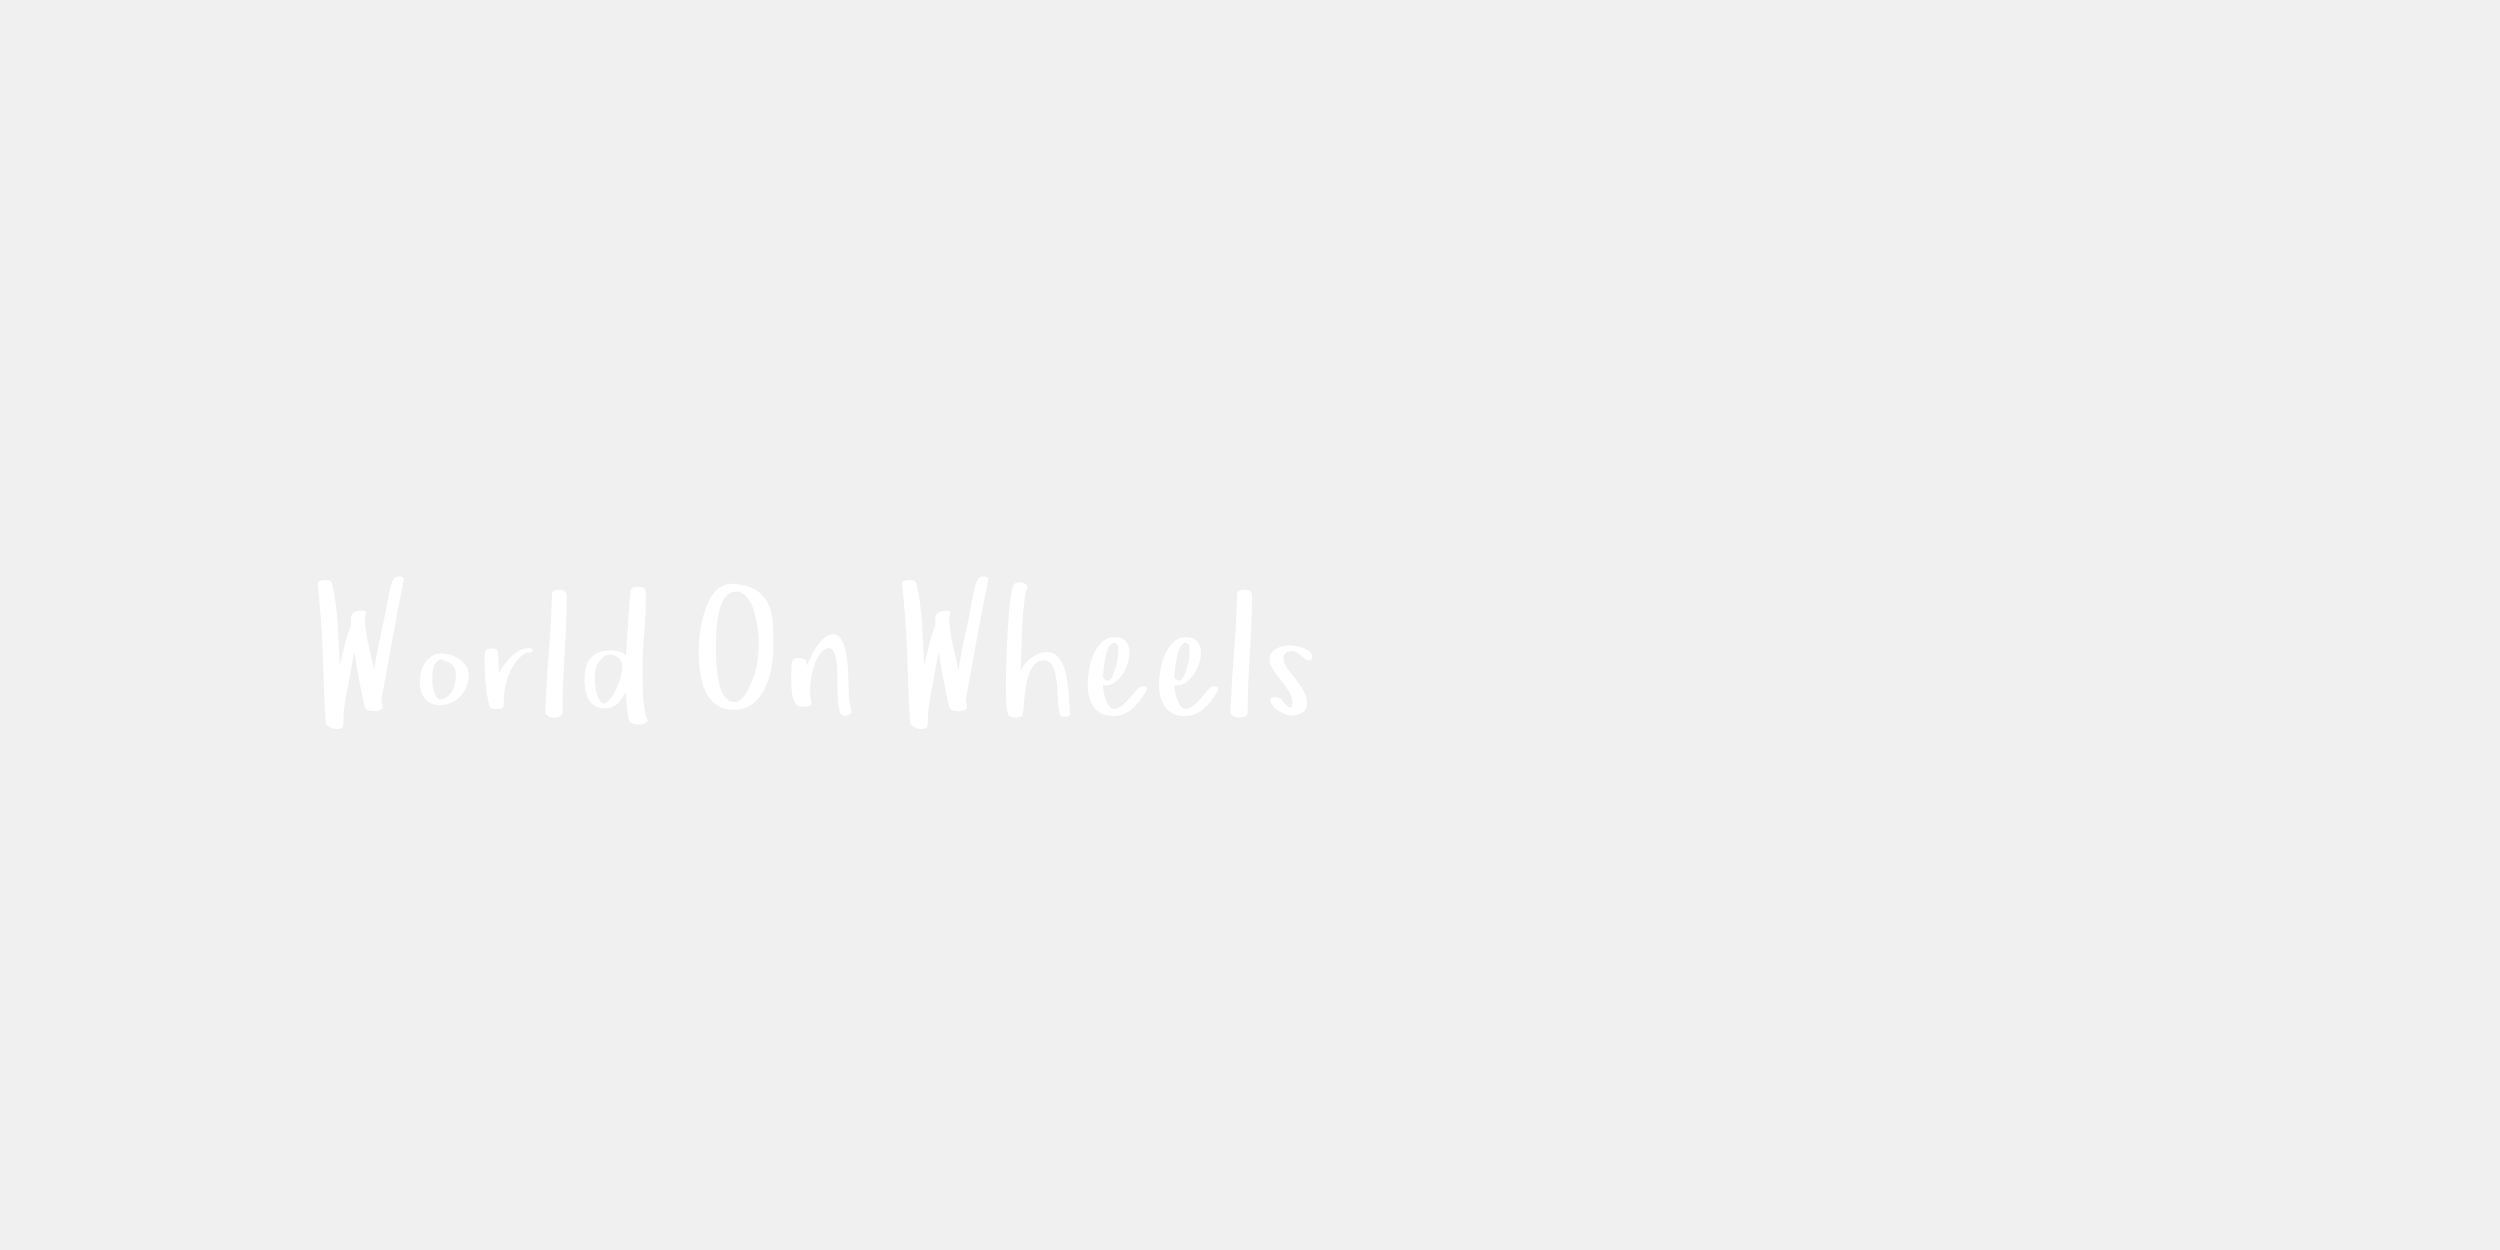
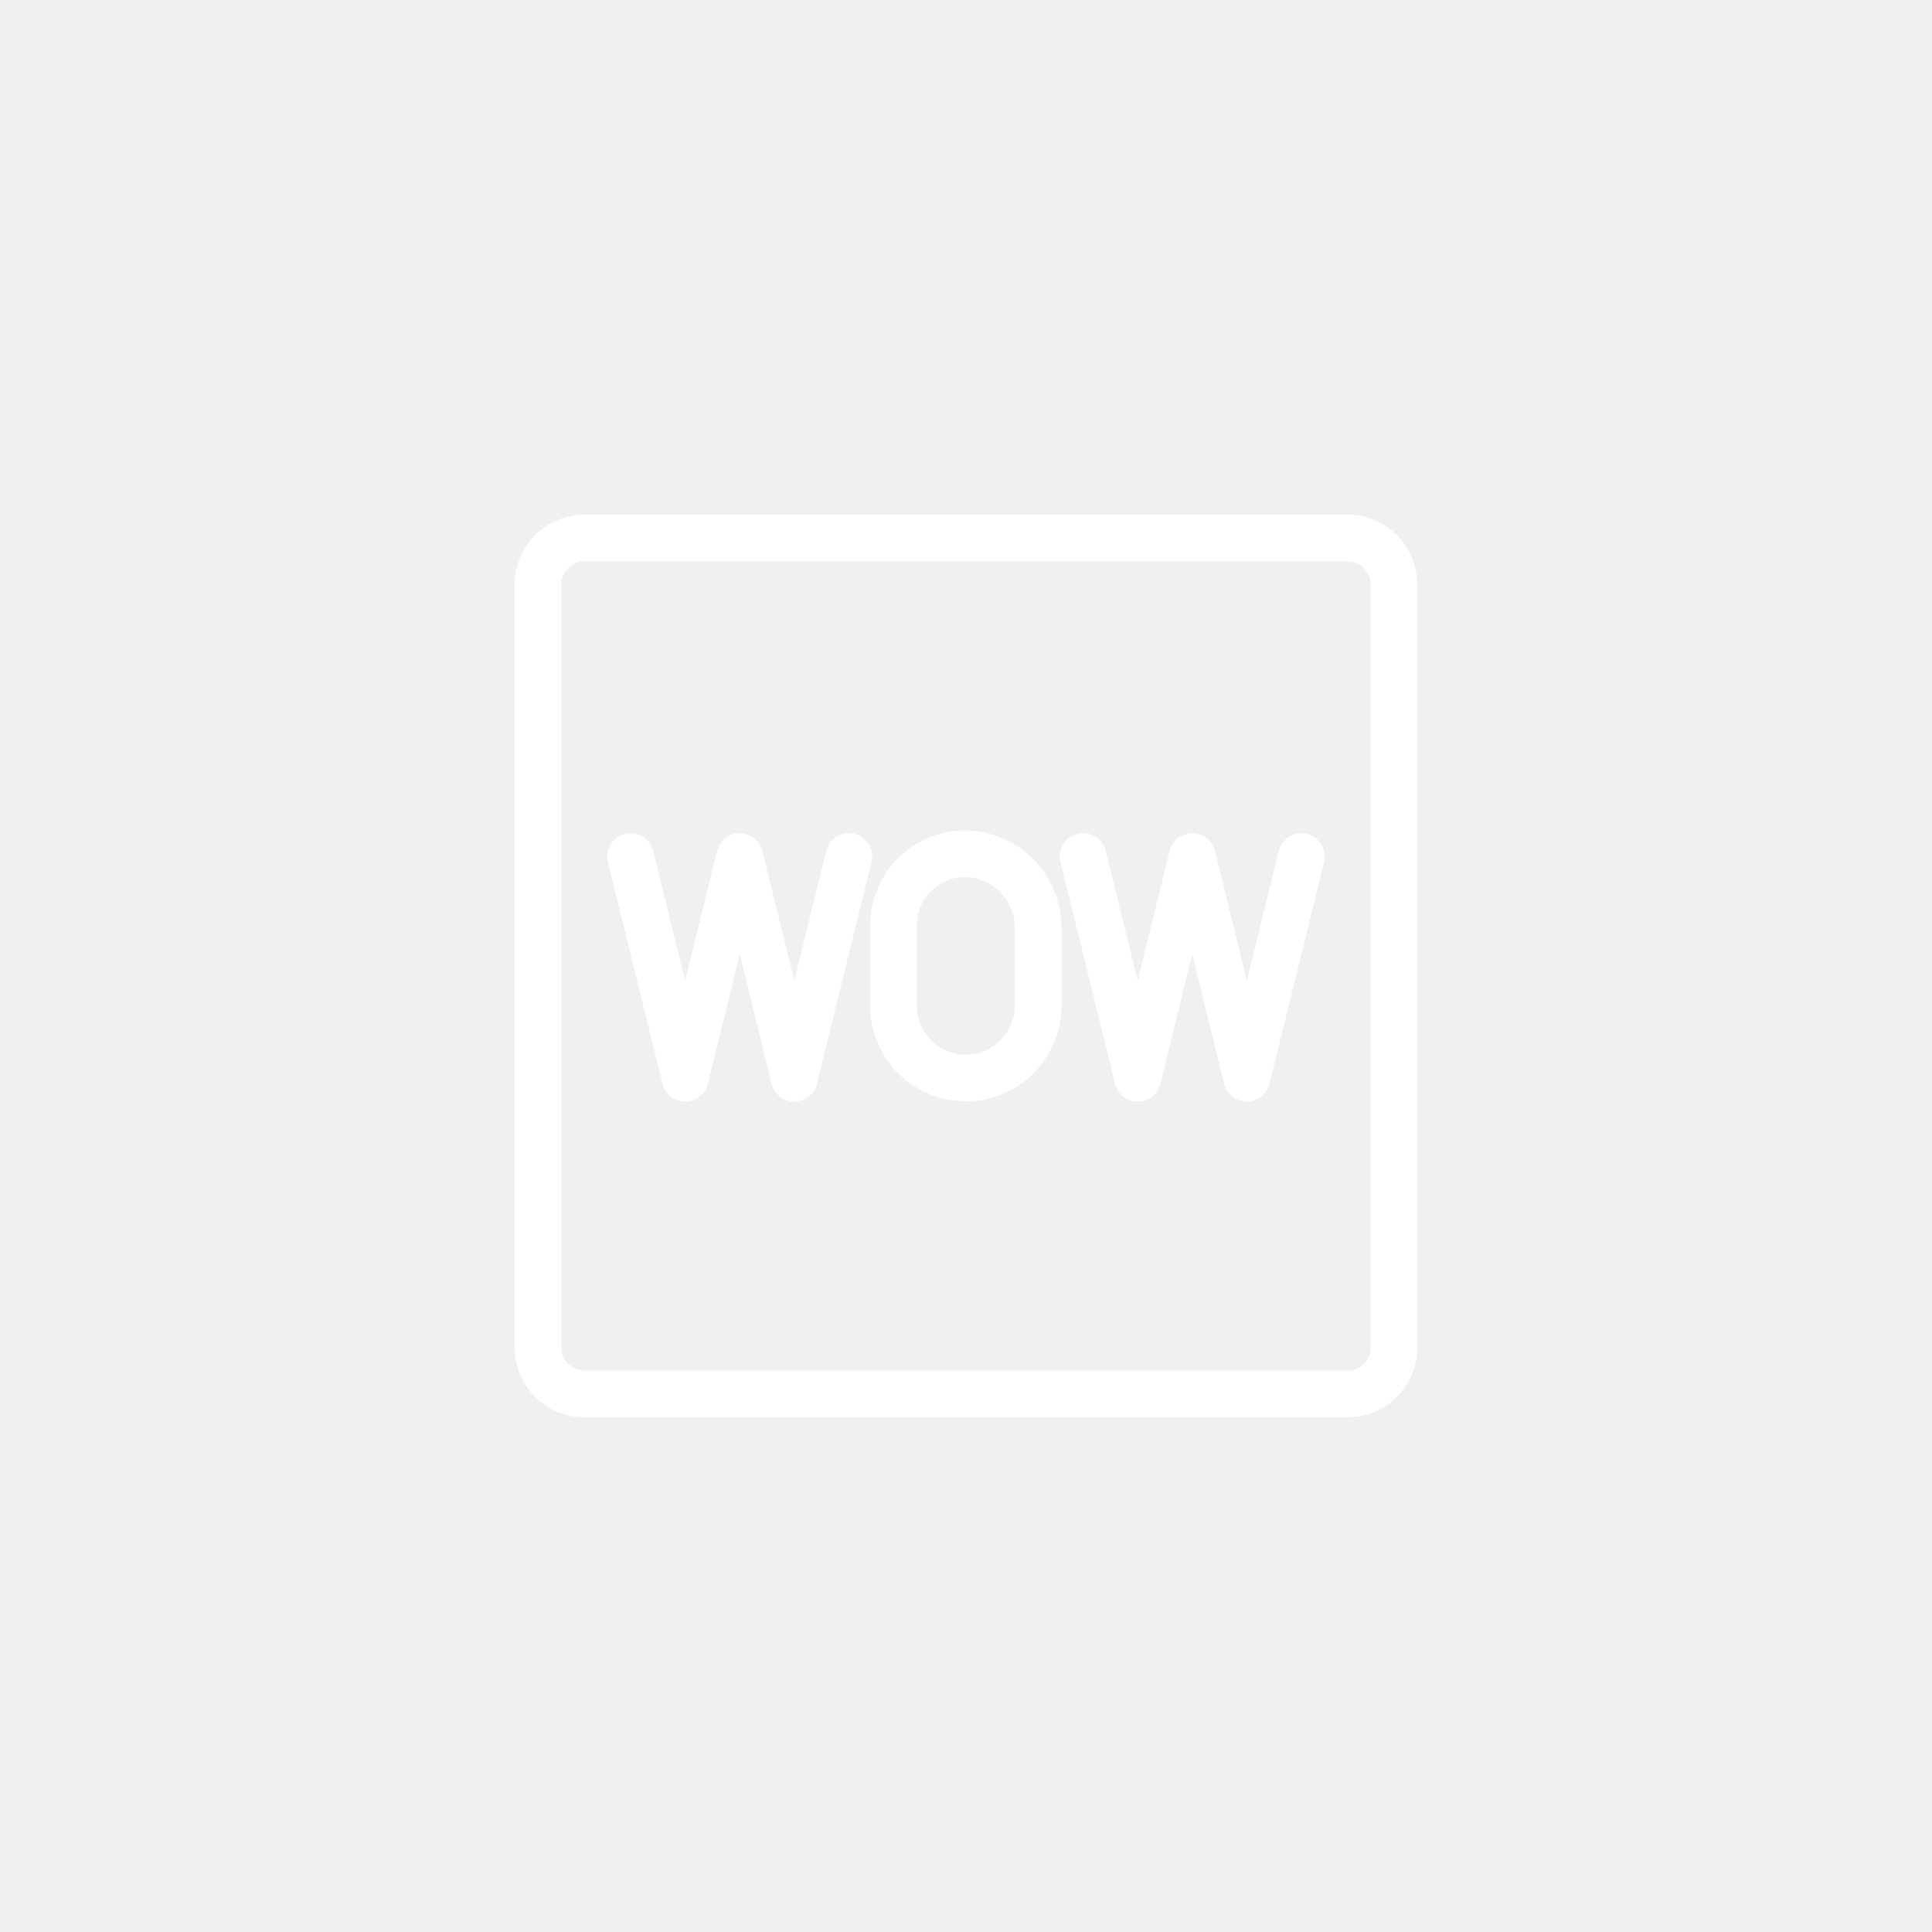
- <svg xmlns="http://www.w3.org/2000/svg" version="1.1" width="400px" height="200px" style="border: dashed 2px #aaa">
-   <path fill="#ffffff" d="M50.834,93.314q0-0.273,0.424-0.39t0.697-0.116q0.314,0,0.69,0.082t0.458,0.424q0.396,1.6,0.608,3.261t0.321,3.343t0.178,3.343t0.15,3.288q0.369-1.627,0.759-3.233t1.019-3.206l0-1.094q0-0.697,0.485-1.005t1.306-0.308q0.082,0,0.376,0.041t0.294,0.273q-0.055,0.164-0.13,0.314t-0.075,0.328q0,2.078,0.492,4.259t0.971,4.245q0.273-1.764,0.629-3.514t0.738-3.486q0.506-2.324,0.772-3.862t0.506-2.434t0.52-1.271t0.786-0.376q0.314-0.027,0.588,0.109t0.219,0.451q-0.984,4.758-1.839,9.543t-1.743,9.57q0,0.273,0.096,0.643t0.096,0.656q0,0.164-0.15,0.273t-0.362,0.185t-0.465,0.103t-0.444,0.027q-0.424,0-0.889-0.13t-0.602-0.745q-0.479-2.133-0.882-4.286t-0.745-4.341q-0.109,0.506-0.205,1.025t-0.178,1.053q-0.396,2.324-0.875,4.648t-0.479,4.703q0,0.588-0.246,0.759t-0.834,0.171q-0.451,0-0.766-0.15q-0.246-0.137-0.465-0.246q-0.191-0.109-0.349-0.253t-0.157-0.28q-0.219-2.967-0.308-5.893t-0.198-5.893q-0.109-2.666-0.321-5.325t-0.472-5.284z M67.167,109.16q0-0.779,0.198-1.606t0.629-1.49t1.087-1.08t1.586-0.417q0.697,0,1.47,0.239t1.415,0.684t1.046,1.087t0.403,1.436q0,0.957-0.349,1.818t-0.978,1.538t-1.47,1.066t-1.825,0.39q-0.807,0-1.408-0.294t-1.005-0.786t-0.602-1.162t-0.198-1.422z M69.177,109.133q0,0.246,0.075,0.725t0.226,0.937t0.39,0.793t0.581,0.308q0.725-0.082,1.196-0.472t0.766-0.95t0.41-1.217t0.116-1.244q0-0.752-0.294-1.258t-0.964-0.82q0,0.027,0.027,0.027t0.027-0.027l-0.342-0.082q-0.137-0.055-0.335-0.123t-0.39-0.301q-0.533,0.191-0.827,0.492t-0.444,0.731t-0.185,1.032t-0.034,1.449z M77.526,105.072q0-0.561,0.198-0.943t0.841-0.383q0.246,0,0.615,0.075t0.424,0.376q0.137,0.807,0.15,1.75t0.096,1.777q0.314-0.615,0.807-1.326t1.121-1.312t1.367-0.998t1.504-0.396q0.055,0,0.205,0.041t0.28,0.116t0.157,0.171t-0.15,0.178q-0.055,0.164-0.232,0.198t-0.314,0.034q-0.082,0-0.26-0.068q-1.012,0.533-1.723,1.449t-1.162,2.03t-0.656,2.352t-0.205,2.413q0,0.588-0.267,0.711t-0.854,0.123q-0.314,0-0.663-0.068t-0.485-0.438q-0.246-0.779-0.403-1.791t-0.239-2.085t-0.116-2.112t-0.034-1.873z M87.242,113.754q0-0.396,0.034-0.834t0.062-0.82l0.082-2.051q0.137-2.461,0.335-4.84t0.335-4.812q0.082-1.34,0.123-2.632t0.123-2.632q-0.055-0.109-0.055-0.15q0-0.191,0.144-0.301t0.335-0.185t0.403-0.103t0.321-0.027l0.314,0q0.424,0.055,0.615,0.267t0.246,0.506t0.027,0.629t-0.027,0.622q0,1.982-0.096,4.04t-0.219,4.129t-0.226,4.143t-0.103,4.095l0,0.957q0,0.643-0.362,0.848t-1.005,0.205q-0.561,0-0.984-0.246t-0.424-0.807z M93.513,108.736q0-1.066,0.226-1.935t0.718-1.47t1.292-0.937t1.948-0.335q0.643,0,1.312,0.171t1.148,0.636q0-0.273,0.055-1.128t0.137-1.989t0.171-2.379t0.157-2.311t0.123-1.791t0.082-0.82q0.137-0.396,0.506-0.472t0.697-0.075q0.861,0,1.06,0.273t0.198,1.094q0,2.994-0.267,5.961t-0.267,5.961q0,1.928,0.075,3.876t0.54,3.835l0.15,0.137l0.082,0.246l-0.205,0.314q-0.52,0.328-1.203,0.328l-0.055,0q-0.697,0-1.285-0.328q-0.219-0.137-0.362-0.813t-0.226-1.49t-0.123-1.565t-0.068-1.066q-0.479,1.094-1.306,1.88t-2.085,0.786q-0.984,0-1.613-0.424t-0.978-1.08t-0.492-1.47t-0.144-1.62z M95.168,108.818q0,0.314,0.075,0.93t0.239,1.23t0.458,1.094t0.772,0.479q0.643-0.314,1.162-1.046t0.896-1.613t0.588-1.764t0.212-1.524q0-0.807-0.588-1.34t-1.408-0.533q-0.246,0-0.499,0.096t-0.472,0.219q-0.506,0.479-0.786,0.868t-0.424,0.807t-0.185,0.923t-0.041,1.176z M111.783,104.334q0-0.807,0.089-1.955t0.328-2.393t0.643-2.475t1.032-2.174t1.504-1.49q0.725-0.451,1.668-0.451q0.191,0,0.396,0.027q2.379,0.219,3.657,1.087t1.866,2.201t0.684,3.035t0.096,3.589q0,1.518-0.28,3.302t-0.991,3.329t-1.962,2.577t-3.179,1.032q-1.176,0-2.058-0.431t-1.497-1.148t-1.012-1.668t-0.602-1.969t-0.294-2.058t-0.089-1.969z M114.559,103.719q0,0.588,0.014,1.442t0.116,1.798t0.267,1.88t0.485,1.702t0.813,1.258t1.189,0.52l0.068,0q0.629,0,1.121-0.479q0.52-0.506,0.923-1.217t0.697-1.497t0.526-1.347l-0.055,0.123q0.396-1.258,0.533-2.577t0.137-2.604q0-0.615-0.082-1.483t-0.267-1.812t-0.479-1.866t-0.745-1.606t-1.053-1.039q-0.438-0.26-0.971-0.273q-0.205,0-0.41,0.041q-0.697,0.137-1.189,0.684t-0.8,1.347t-0.472,1.75t-0.253,1.914t-0.103,1.846t-0.014,1.497z M120.725,107.93l0-0.027l0,0.027z M126.586,108.969l0-0.396q0-0.492,0.027-0.93q0.027-0.615,0.027-1.012q0-0.219,0.027-0.499t0.137-0.444q0.137-0.137,0.321-0.28t0.403-0.144q0.697,0,1.094,0.157t0.424,0.649l0.055,0.424q0.246-0.588,0.656-1.456t0.95-1.654t1.217-1.34t1.429-0.554q0.697,0,1.148,0.656t0.718,1.675t0.376,2.27t0.15,2.454t0.055,2.194t0.096,1.497q0.055,0.424,0.185,0.896t0.13,0.868q0,0.109-0.157,0.212t-0.335,0.171t-0.362,0.109t-0.267,0.041q-0.533,0-0.759-0.8t-0.28-2.003t-0.055-2.604t-0.096-2.604t-0.39-2.003t-0.937-0.827q-0.588,0-1.217,0.759t-1.08,2.017q-0.438,1.258-0.602,2.857q-0.055,0.506-0.055,1.012q0,1.107,0.232,2.215q0.027,0.191-0.157,0.287t-0.458,0.15t-0.554,0.068t-0.431,0.014q-0.533,0-0.854-0.376t-0.499-0.964t-0.239-1.319t-0.075-1.442z M144.336,93.314q0-0.273,0.424-0.39t0.697-0.116q0.314,0,0.69,0.082t0.458,0.424q0.396,1.6,0.608,3.261t0.321,3.343t0.178,3.343t0.15,3.288q0.369-1.627,0.759-3.233t1.019-3.206l0-1.094q0-0.697,0.485-1.005t1.306-0.308q0.082,0,0.376,0.041t0.294,0.273q-0.055,0.164-0.13,0.314t-0.075,0.328q0,2.078,0.492,4.259t0.971,4.245q0.273-1.764,0.629-3.514t0.738-3.486q0.506-2.324,0.772-3.862t0.506-2.434t0.52-1.271t0.786-0.376q0.314-0.027,0.588,0.109t0.219,0.451q-0.984,4.758-1.839,9.543t-1.743,9.57q0,0.273,0.096,0.643t0.096,0.656q0,0.164-0.15,0.273t-0.362,0.185t-0.465,0.103t-0.444,0.027q-0.424,0-0.889-0.13t-0.602-0.745q-0.479-2.133-0.882-4.286t-0.745-4.341q-0.109,0.506-0.205,1.025t-0.178,1.053q-0.396,2.324-0.875,4.648t-0.479,4.703q0,0.588-0.246,0.759t-0.834,0.171q-0.451,0-0.766-0.15q-0.246-0.137-0.465-0.246q-0.191-0.109-0.349-0.253t-0.157-0.28q-0.219-2.967-0.308-5.893t-0.198-5.893q-0.109-2.666-0.321-5.325t-0.472-5.284z M160.943,110.391l0-1.285q0-0.697,0.034-1.976t0.089-2.803t0.15-3.179t0.219-3.124t0.294-2.632t0.39-1.723q0.137-0.314,0.451-0.396t0.615-0.082q0.479,0,0.841,0.212t0.362,0.772l-0.246,0.273q-0.479,3.158-0.615,6.344t-0.191,6.371q0.342-0.533,0.772-1.046t0.957-0.909t1.135-0.636t1.333-0.239q0.93,0,1.538,0.561t1.005,1.456t0.588,2.003t0.294,2.215t0.144,2.099t0.123,1.647q-0.26,0.355-0.766,0.355l-0.041,0q-0.219,0-0.479-0.055t-0.342-0.273l0.027,0.027q-0.191-0.424-0.26-1.224t-0.109-1.764t-0.144-1.976t-0.308-1.832t-0.602-1.354t-1.066-0.561l-0.082,0q-0.807,0-1.354,0.492q-0.574,0.52-0.93,1.367t-0.547,1.887t-0.294,2.003t-0.157,1.75t-0.137,1.155q-0.082,0.314-0.485,0.417t-0.69,0.103q-0.67,0-1.094-0.383q-0.314-0.752-0.369-1.873t-0.055-2.188z M174.023,109.461q0-0.957,0.212-2.256t0.718-2.461t1.333-1.976t2.085-0.813q1.176,0,1.764,0.677t0.588,1.825q0,0.752-0.28,1.647t-0.8,1.695t-1.23,1.333t-1.586,0.533l-0.355-0.027q0,0.369,0.109,0.991t0.321,1.237t0.547,1.08t0.813,0.465q0.697,0,1.34-0.561t1.217-1.244t1.066-1.244t0.902-0.561q0.219,0,0.451,0.068t0.26,0.383q0,0.191-0.103,0.314t-0.185,0.273q-0.424,0.725-0.923,1.381t-1.128,1.189t-1.374,0.841t-1.647,0.308q-1.176,0-1.955-0.417t-1.258-1.121t-0.69-1.627t-0.212-1.935z M176.47,108.422l0.383,0.342q0.273,0.246,0.547,0.109t0.492-0.499t0.403-0.896t0.328-1.094t0.212-1.094t0.068-0.889l0-0.465t-0.041-0.492t-0.144-0.39t-0.321-0.198q-0.068-0.014-0.123-0.014q-0.465,0-0.793,0.588q-0.355,0.656-0.574,1.593t-0.314,1.921t-0.123,1.477z M185.448,109.461q0-0.957,0.212-2.256t0.718-2.461t1.333-1.976t2.085-0.813q1.176,0,1.764,0.677t0.588,1.825q0,0.752-0.28,1.647t-0.8,1.695t-1.23,1.333t-1.586,0.533l-0.355-0.027q0,0.369,0.109,0.991t0.321,1.237t0.547,1.08t0.813,0.465q0.697,0,1.34-0.561t1.217-1.244t1.066-1.244t0.902-0.561q0.219,0,0.451,0.068t0.26,0.383q0,0.191-0.103,0.314t-0.185,0.273q-0.424,0.725-0.923,1.381t-1.128,1.189t-1.374,0.841t-1.647,0.308q-1.176,0-1.955-0.417t-1.258-1.121t-0.69-1.627t-0.212-1.935z M187.895,108.422l0.383,0.342q0.273,0.246,0.547,0.109t0.492-0.499t0.403-0.896t0.328-1.094t0.212-1.094t0.068-0.889l0-0.465t-0.041-0.492t-0.144-0.39t-0.321-0.198q-0.068-0.014-0.123-0.014q-0.465,0-0.793,0.588q-0.355,0.656-0.574,1.593t-0.314,1.921t-0.123,1.477z M196.873,113.754q0-0.396,0.034-0.834t0.062-0.82l0.082-2.051q0.137-2.461,0.335-4.84t0.335-4.812q0.082-1.34,0.123-2.632t0.123-2.632q-0.055-0.109-0.055-0.15q0-0.191,0.144-0.301t0.335-0.185t0.403-0.103t0.321-0.027l0.314,0q0.424,0.055,0.615,0.267t0.246,0.506t0.027,0.629t-0.027,0.622q0,1.982-0.096,4.04t-0.219,4.129t-0.226,4.143t-0.103,4.095l0,0.957q0,0.643-0.362,0.848t-1.005,0.205q-0.561,0-0.984-0.246t-0.424-0.807z M203.144,105.373q0-0.561,0.328-0.964t0.8-0.656t1.032-0.376t1.039-0.123q0.369,0,0.984,0.109t1.203,0.328t1.019,0.574t0.431,0.834q0,0.219-0.164,0.39t-0.342,0.171q-0.369,0-0.67-0.239t-0.622-0.506t-0.704-0.506t-0.861-0.239t-0.868,0.308t-0.39,0.813q0,0.834,0.588,1.634t1.292,1.682t1.292,1.853t0.588,2.146q0,0.506-0.212,0.854t-0.561,0.567t-0.786,0.335t-0.848,0.116q-0.451,0-1.053-0.212t-1.135-0.561t-0.896-0.813t-0.362-0.971q0-0.246,0.349-0.314t0.513-0.068q0.082,0,0.253,0.055t0.335,0.123t0.294,0.15t0.103,0.178q0.137,0.164,0.417,0.485t0.561,0.52t0.492,0.144t0.212-0.615q0-1.066-0.574-1.962t-1.251-1.75t-1.251-1.695t-0.574-1.798z" />
-   <path fill="#" d="" />
+ <svg xmlns="http://www.w3.org/2000/svg" width="84px" height="84px" viewBox="-17.76 -17.76 83.52 83.52" fill="#ffffff" stroke="#ffffff" stroke-width="2.016" transform="rotate(0)">
+   <g id="SVGRepo_bgCarrier" stroke-width="0" transform="translate(0,0), scale(1)" />
+   <g id="SVGRepo_tracerCarrier" stroke-linecap="round" stroke-linejoin="round" stroke="#CCCCCC" stroke-width="1.824">
+     <defs>
+       <style>.a{fill:none;stroke:#;stroke-linecap:round;stroke-linejoin:round;}.b{isolation:isolate;}</style>
+     </defs>
+     <path class="a" d="M40.5,5.5H7.5a2,2,0,0,0-2,2v33a2,2,0,0,0,2,2h33a2,2,0,0,0,2-2V7.5A2,2,0,0,0,40.5,5.5Z" />
+     <g class="b">
+       <polyline class="a" points="18.935 19.266 16.577 28.854 14.218 19.266 11.859 28.854 9.5 19.266" />
+     </g>
+     <path class="a" d="M20.866,25.618a3.127,3.127,0,1,0,6.251,0V22.382a3.197,3.197,0,0,0-3.184-3.236,3.1,3.1,0,0,0-3.066,3.236Z" />
+     <g class="b">
+       <polyline class="a" points="38.5 19.266 36.141 28.854 33.782 19.266 31.423 28.854 29.065 19.266" />
+     </g>
+   </g>
+   <g id="SVGRepo_iconCarrier">
+     <defs>
+       <style>.a{fill:none;stroke:#;stroke-linecap:round;stroke-linejoin:round;}.b{isolation:isolate;}</style>
+     </defs>
+     <path class="a" d="M40.5,5.5H7.5a2,2,0,0,0-2,2v33a2,2,0,0,0,2,2h33a2,2,0,0,0,2-2V7.5A2,2,0,0,0,40.5,5.5Z" />
+     <g class="b">
+       <polyline class="a" points="18.935 19.266 16.577 28.854 14.218 19.266 11.859 28.854 9.5 19.266" />
+     </g>
+     <path class="a" d="M20.866,25.618a3.127,3.127,0,1,0,6.251,0V22.382a3.197,3.197,0,0,0-3.184-3.236,3.1,3.1,0,0,0-3.066,3.236Z" />
+     <g class="b">
+       <polyline class="a" points="38.5 19.266 36.141 28.854 33.782 19.266 31.423 28.854 29.065 19.266" />
+     </g>
+   </g>
</svg>
